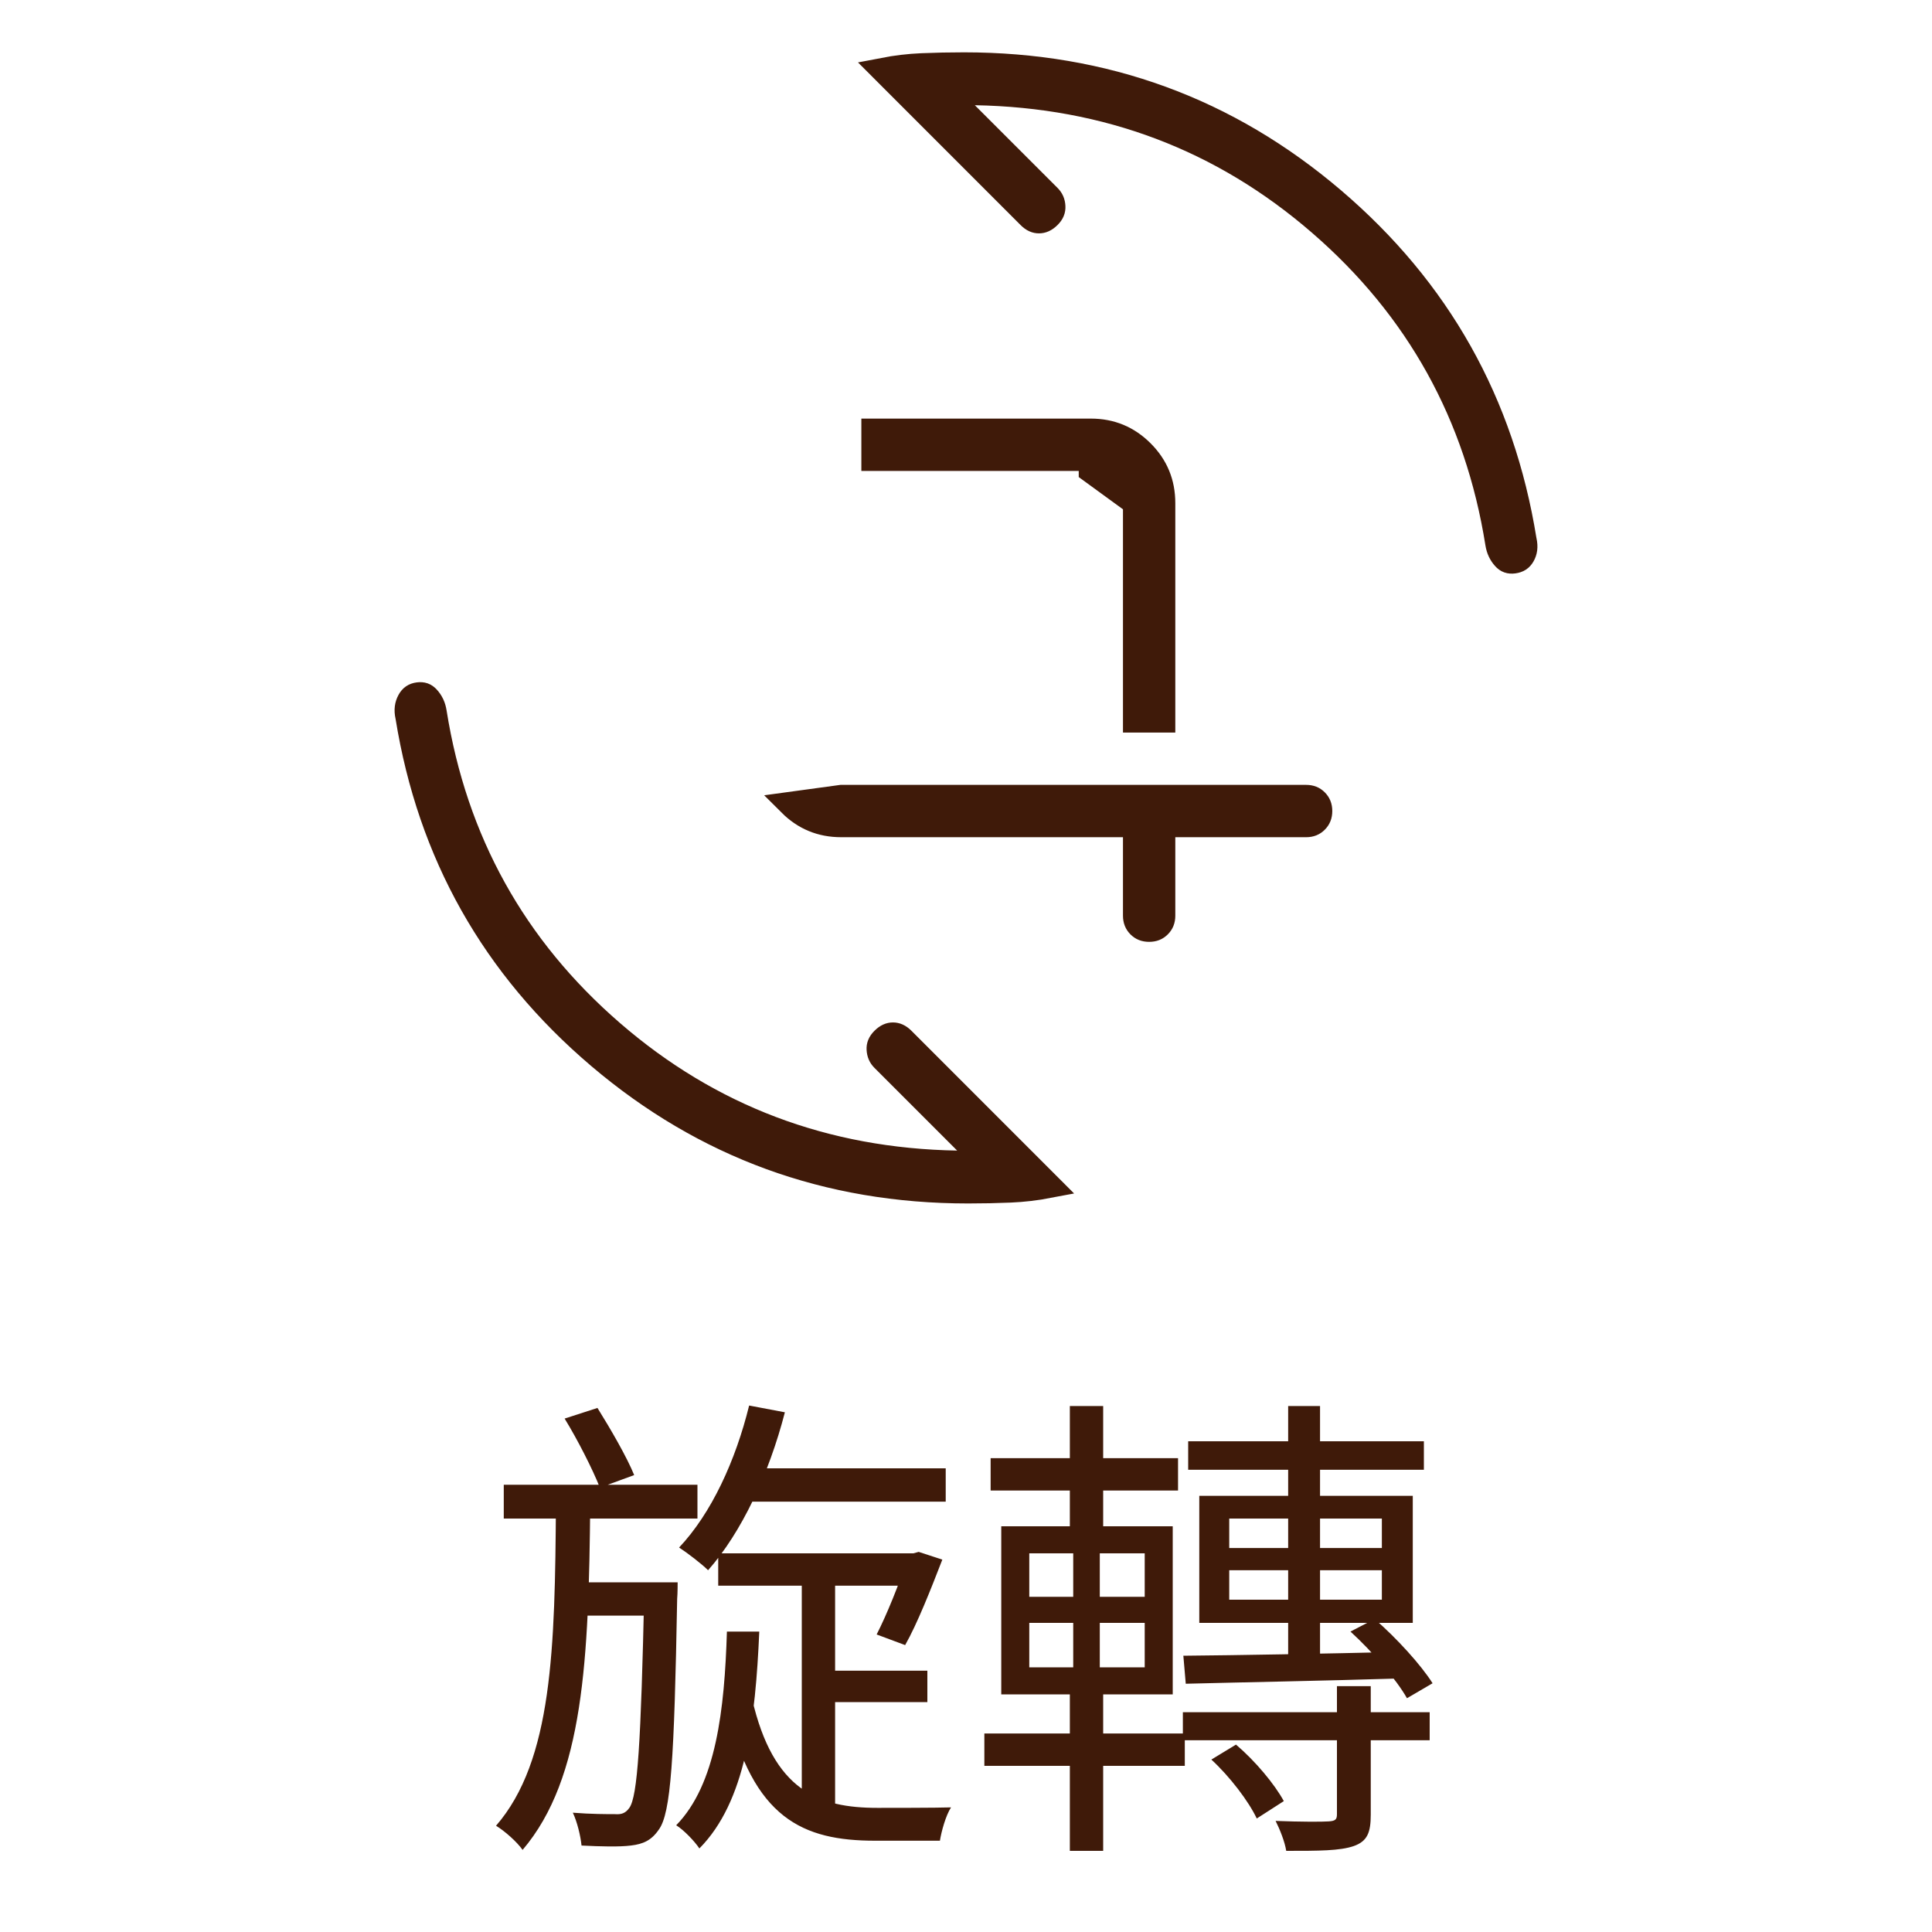
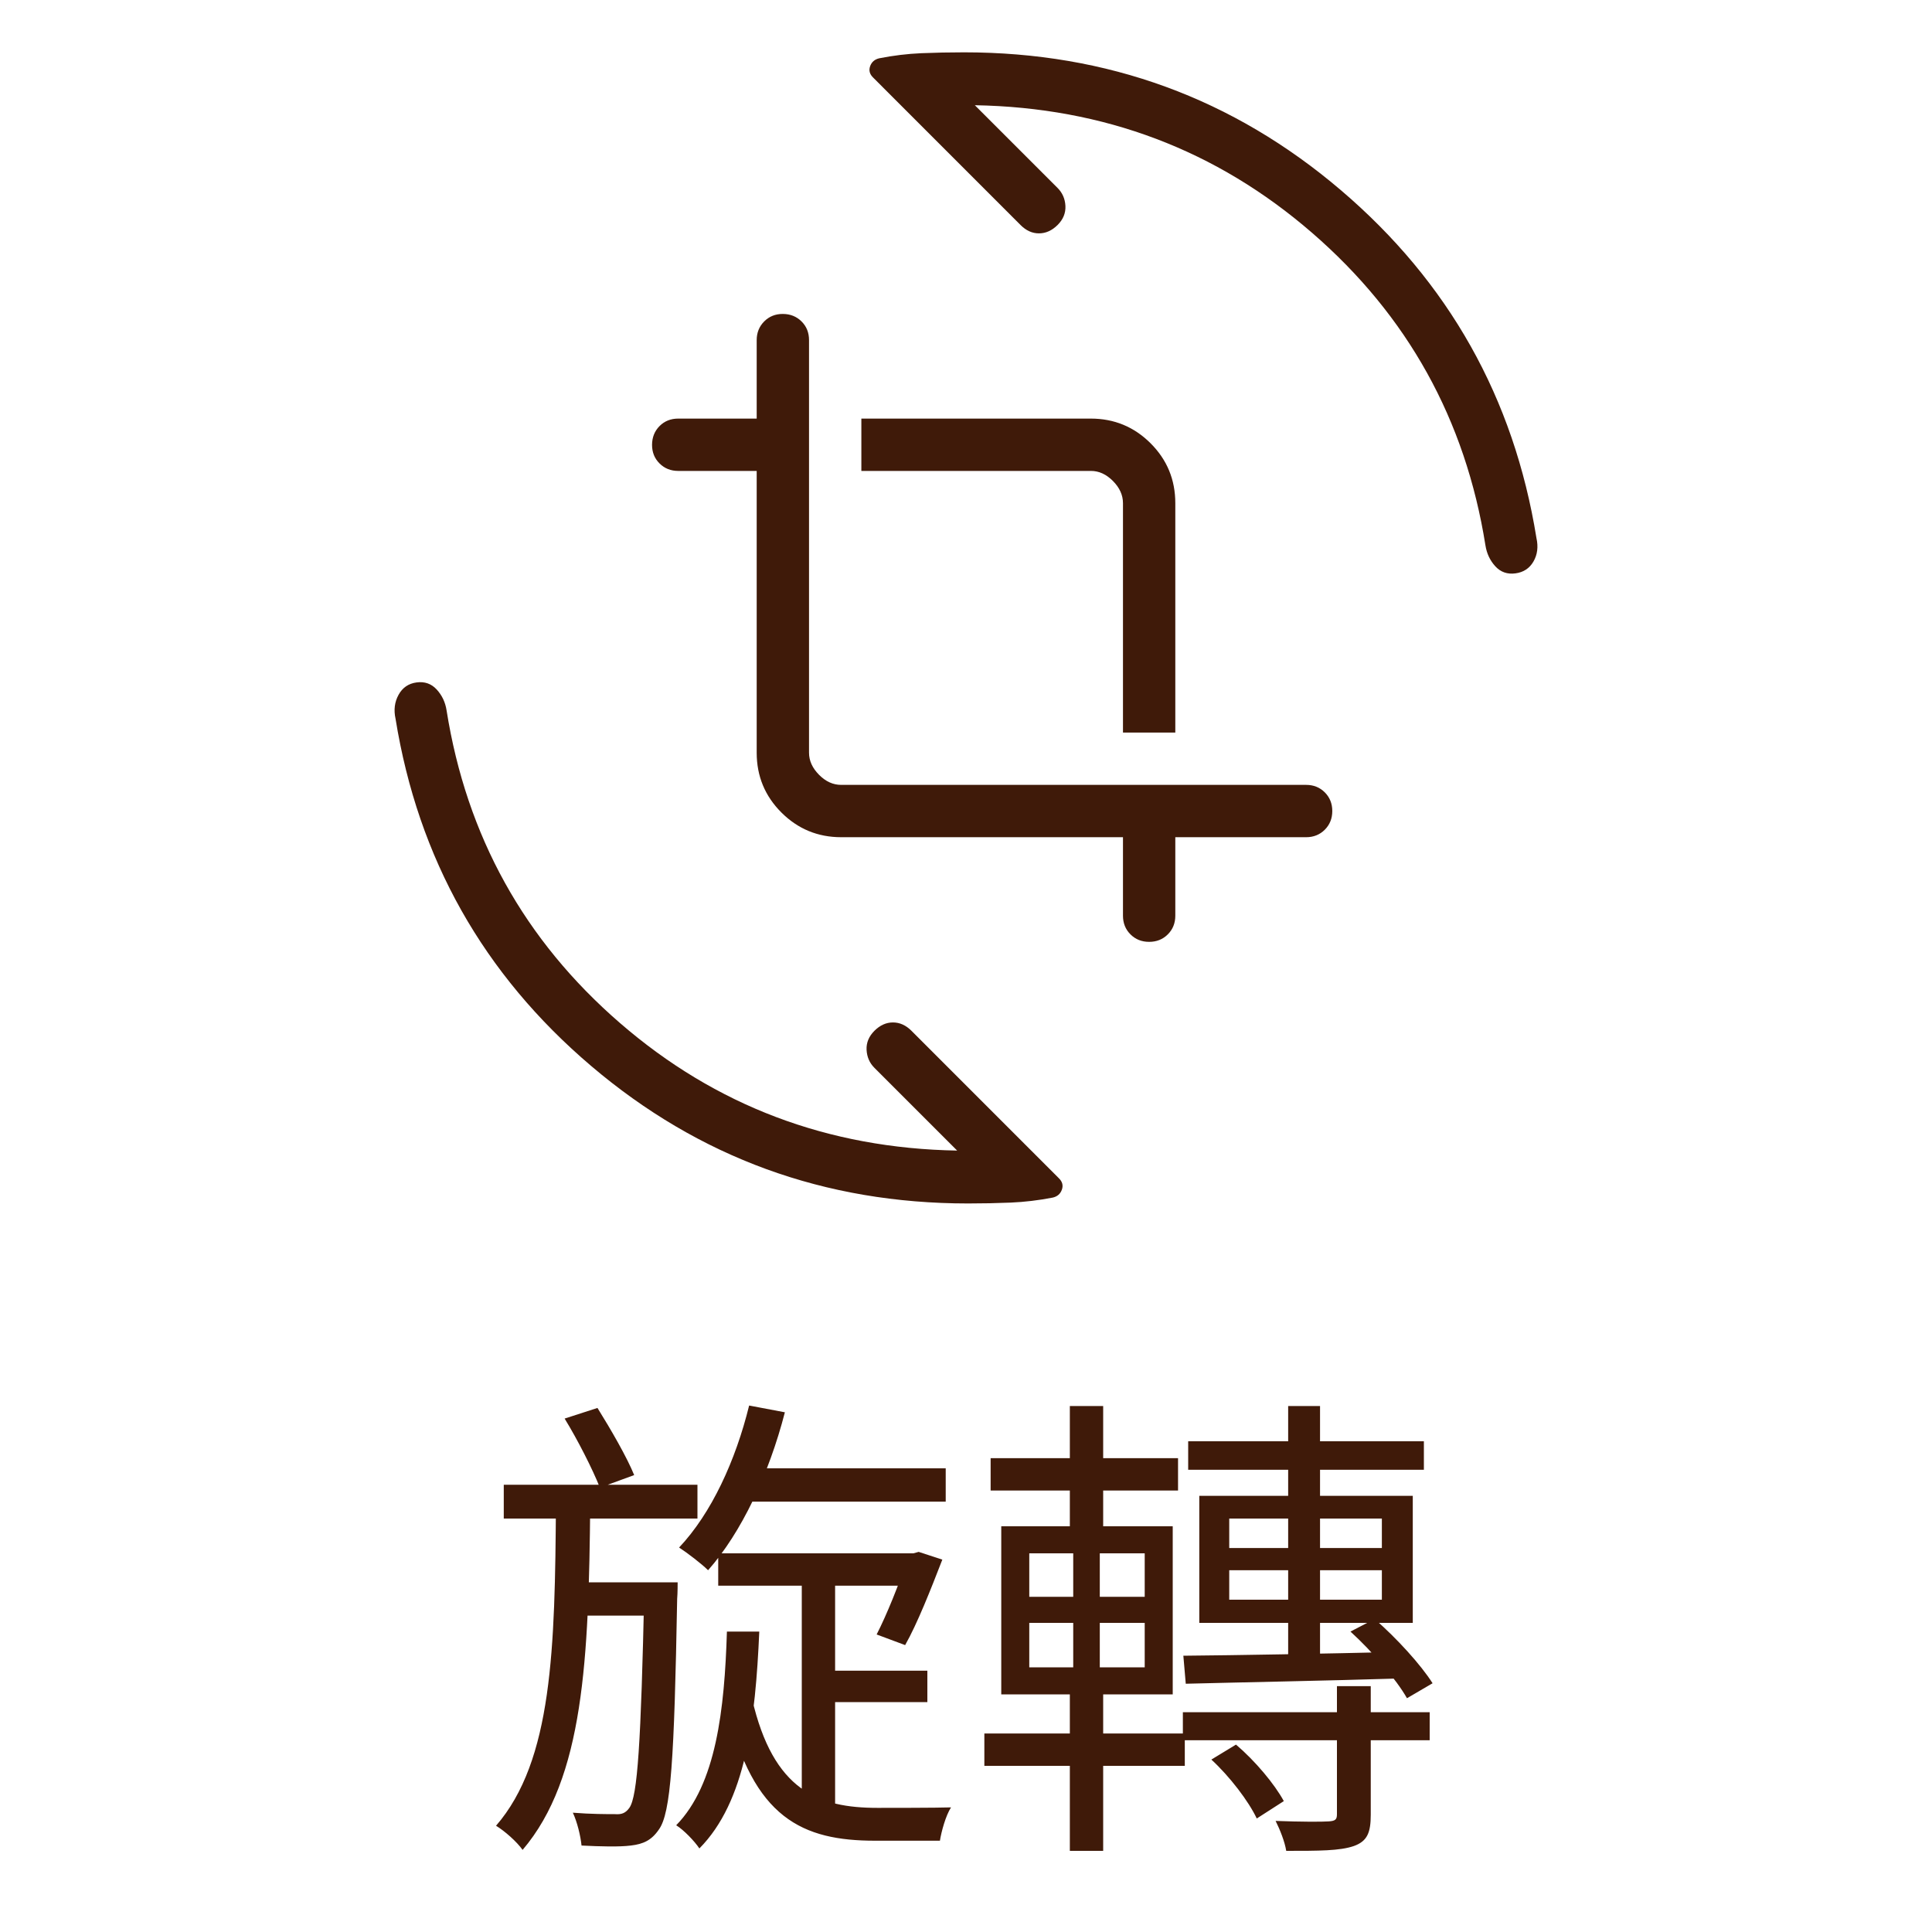
<svg xmlns="http://www.w3.org/2000/svg" width="80" height="80" viewBox="0 0 80 80" fill="none">
-   <path d="M16.873 29.684L16.87 29.669L16.867 29.655C16.81 29.397 16.842 29.192 16.941 29.012C17.028 28.853 17.14 28.777 17.316 28.753C17.496 28.729 17.609 28.774 17.716 28.89C17.867 29.055 17.961 29.251 17.997 29.491L17.998 29.495C18.844 34.814 21.297 39.236 25.347 42.741C29.395 46.247 34.162 48.048 39.625 48.143L40.862 48.164L39.987 47.289L36.562 43.864C36.451 43.753 36.392 43.623 36.383 43.445L36.383 43.445C36.376 43.31 36.418 43.181 36.562 43.037C36.716 42.883 36.85 42.837 36.975 42.837C37.101 42.837 37.235 42.883 37.389 43.037L43.456 49.106C42.909 49.211 42.368 49.274 41.831 49.297C41.262 49.321 40.682 49.333 40.085 49.333C34.262 49.333 29.175 47.476 24.802 43.758C20.428 40.039 17.788 35.354 16.873 29.684ZM34.833 34.167C33.997 34.167 33.299 33.878 32.71 33.29L34.834 33H54.083C54.269 33 54.397 33.056 54.503 33.163C54.61 33.27 54.667 33.398 54.667 33.583C54.667 33.768 54.61 33.896 54.503 34.003C54.397 34.11 54.269 34.167 54.083 34.167H48.667H48.167V34.667V37.917C48.167 38.102 48.11 38.23 48.003 38.337C47.897 38.444 47.769 38.5 47.583 38.5C47.398 38.5 47.27 38.444 47.163 38.337C47.057 38.23 47 38.102 47 37.917V34.667V34.167H46.5H34.833ZM43.617 8.552C43.624 8.692 43.581 8.821 43.439 8.962C43.285 9.115 43.15 9.163 43.022 9.163C42.899 9.164 42.766 9.119 42.612 8.964L42.611 8.963L36.546 2.896C37.092 2.79 37.633 2.726 38.169 2.703C38.738 2.679 39.321 2.667 39.918 2.667C45.739 2.667 50.825 4.528 55.2 8.256C59.573 11.984 62.212 16.678 63.127 22.359L63.13 22.374L63.133 22.388C63.191 22.649 63.156 22.841 63.064 23.001C62.982 23.144 62.871 23.222 62.684 23.247C62.505 23.271 62.391 23.226 62.285 23.11C62.136 22.947 62.041 22.75 62.002 22.505L62.002 22.505C61.156 17.186 58.704 12.765 54.653 9.259C50.605 5.753 45.838 3.952 40.375 3.857L39.138 3.836L40.013 4.711L43.438 8.136C43.55 8.248 43.609 8.377 43.617 8.552ZM47 29.833V20.835L45.168 19.5V19H45.166H36.167V17.833H45.168C46.003 17.833 46.702 18.122 47.291 18.71C47.878 19.297 48.167 19.996 48.167 20.835V29.833H47Z" fill="#3F1A09" stroke="#3F1A09" />
+   <path d="M40.085 49.833C34.145 49.833 28.943 47.935 24.478 44.139C20.013 40.343 17.314 35.551 16.379 29.764C16.298 29.399 16.339 29.069 16.503 28.771C16.666 28.474 16.915 28.302 17.25 28.258C17.585 28.213 17.863 28.311 18.084 28.552C18.305 28.794 18.441 29.082 18.492 29.417C19.319 34.62 21.713 38.935 25.674 42.363C29.632 45.79 34.285 47.55 39.634 47.643L36.208 44.217C36.006 44.015 35.898 43.766 35.883 43.47C35.869 43.177 35.977 42.914 36.208 42.683C36.44 42.452 36.695 42.337 36.975 42.337C37.256 42.337 37.511 42.452 37.742 42.683L43.85 48.793C43.992 48.933 44.032 49.09 43.969 49.264C43.907 49.437 43.782 49.545 43.595 49.589C43.01 49.703 42.429 49.772 41.853 49.797C41.276 49.821 40.688 49.833 40.085 49.833ZM34.833 34.667C33.865 34.667 33.039 34.326 32.356 33.644C31.674 32.962 31.333 32.137 31.333 31.168V19.5H28.083C27.776 19.5 27.518 19.397 27.31 19.19C27.102 18.984 26.999 18.726 27 18.417C27.002 18.108 27.105 17.85 27.31 17.643C27.515 17.437 27.773 17.333 28.083 17.333H31.333V14.083C31.333 13.776 31.437 13.518 31.643 13.31C31.85 13.102 32.108 12.998 32.417 13C32.726 13.001 32.984 13.105 33.19 13.31C33.397 13.515 33.5 13.773 33.5 14.083V31.168C33.5 31.5 33.639 31.805 33.916 32.084C34.193 32.363 34.499 32.501 34.833 32.5H54.083C54.392 32.5 54.65 32.603 54.857 32.81C55.063 33.016 55.167 33.274 55.167 33.583C55.167 33.892 55.063 34.15 54.857 34.357C54.65 34.563 54.392 34.667 54.083 34.667H48.667V37.917C48.667 38.226 48.563 38.484 48.357 38.69C48.15 38.897 47.892 39 47.583 39C47.274 39 47.017 38.897 46.81 38.69C46.603 38.484 46.5 38.226 46.5 37.917V34.667H34.833ZM46.5 30.333V20.835C46.5 20.501 46.361 20.195 46.084 19.916C45.807 19.637 45.501 19.498 45.168 19.5H35.667V17.333H45.168C46.135 17.333 46.961 17.674 47.644 18.356C48.326 19.038 48.667 19.864 48.667 20.835V30.333H46.5ZM39.918 2.167C45.856 2.167 51.058 4.07 55.524 7.876C59.988 11.681 62.687 16.482 63.621 22.28C63.702 22.644 63.661 22.967 63.498 23.25C63.334 23.534 63.085 23.698 62.75 23.742C62.415 23.787 62.137 23.689 61.916 23.448C61.698 23.208 61.562 22.92 61.509 22.583C60.681 17.38 58.287 13.065 54.326 9.637C50.368 6.21 45.715 4.45 40.366 4.357L43.792 7.783C43.994 7.985 44.102 8.233 44.117 8.528C44.131 8.824 44.023 9.087 43.792 9.317C43.561 9.546 43.305 9.662 43.025 9.663C42.745 9.665 42.489 9.549 42.258 9.317L36.15 3.207C36.008 3.067 35.969 2.911 36.031 2.739C36.093 2.567 36.218 2.458 36.406 2.414C36.991 2.298 37.571 2.228 38.148 2.203C38.724 2.179 39.314 2.167 39.918 2.167Z" fill="#3F1A09" />
  <path d="M20.86 61.48H28.88V62.88H20.86V61.48ZM23.72 65.52H27.18V66.9H23.72V65.52ZM33.2 65.04H34.58V75.02H33.2V65.04ZM23.02 62.28H24.44C24.38 68.68 24.18 73.62 21.64 76.6C21.4 76.26 20.9 75.82 20.54 75.6C22.88 72.9 22.98 68.26 23.02 62.28ZM26.68 65.52H28.06C28.06 65.52 28.06 66 28.04 66.2C27.92 72.86 27.78 75.08 27.28 75.76C26.98 76.2 26.64 76.36 26.12 76.42C25.64 76.48 24.88 76.46 24.08 76.42C24.04 76.02 23.9 75.44 23.72 75.06C24.46 75.12 25.16 75.12 25.46 75.12C25.74 75.14 25.9 75.08 26.06 74.86C26.4 74.38 26.54 72.2 26.68 65.82V65.52ZM30.7 60.8H39.16V62.18H30.7V60.8ZM29.74 64.32H37.88V65.66H29.74V64.32ZM33.84 69.18H38.4V70.48H33.84V69.18ZM31.02 58.2L32.5 58.48C31.84 61.04 30.7 63.46 29.32 65.02C29.06 64.76 28.46 64.3 28.12 64.08C29.46 62.66 30.46 60.48 31.02 58.2ZM37.58 64.32H37.82L38.04 64.26L39.02 64.58C38.54 65.82 37.98 67.24 37.48 68.12L36.3 67.68C36.72 66.86 37.22 65.62 37.58 64.54V64.32ZM30.1 67.56H31.44C31.28 71.22 30.88 74.6 28.96 76.54C28.76 76.24 28.32 75.78 28 75.58C29.66 73.88 30 70.78 30.1 67.56ZM31.14 70.34C32.02 74.16 33.9 74.86 36.34 74.86C36.72 74.86 38.8 74.86 39.38 74.84C39.16 75.18 38.98 75.84 38.92 76.22H36.24C33.24 76.22 31.18 75.3 30.1 70.7L31.14 70.34ZM23.38 58.74L24.74 58.3C25.3 59.2 25.96 60.34 26.26 61.08L24.84 61.6C24.54 60.84 23.92 59.62 23.38 58.74ZM49.2 59.68H58.96V60.86H49.2V59.68ZM48.98 70.9H59.2V72.06H48.98V70.9ZM53.34 58.22H54.66V69H53.34V58.22ZM50.9 65.02V66.24H57.22V65.02H50.9ZM50.9 62.88V64.1H57.22V62.88H50.9ZM49.66 61.94H58.5V67.2H49.66V61.94ZM49 68.56C51.24 68.54 54.64 68.48 58.04 68.4L58.02 69.5C54.76 69.6 51.4 69.66 49.1 69.72L49 68.56ZM55.36 69.82H56.76V75.14C56.76 75.88 56.62 76.24 56.06 76.44C55.48 76.64 54.62 76.64 53.26 76.64C53.2 76.26 53 75.76 52.82 75.4C53.84 75.44 54.76 75.44 55.02 75.42C55.3 75.4 55.36 75.34 55.36 75.12V69.82ZM50.16 72.86L51.18 72.24C51.98 72.92 52.78 73.88 53.16 74.58L52.04 75.3C51.7 74.58 50.92 73.56 50.16 72.86ZM55.92 67.56L56.92 67.04C57.84 67.84 58.84 68.94 59.32 69.7L58.26 70.32C57.82 69.54 56.82 68.38 55.92 67.56ZM41.02 60.38H48.78V61.72H41.02V60.38ZM40.76 71.78H49.06V73.12H40.76V71.78ZM44.3 58.22H45.68V63.68H44.3V58.22ZM44.44 63.76H45.54V69.58H45.68V76.64H44.3V69.58H44.44V63.76ZM42.62 67.2V69.04H47.4V67.2H42.62ZM42.62 64.32V66.12H47.4V64.32H42.62ZM41.46 63.2H48.56V70.16H41.46V63.2Z" fill="#3F1A09" />
</svg>
